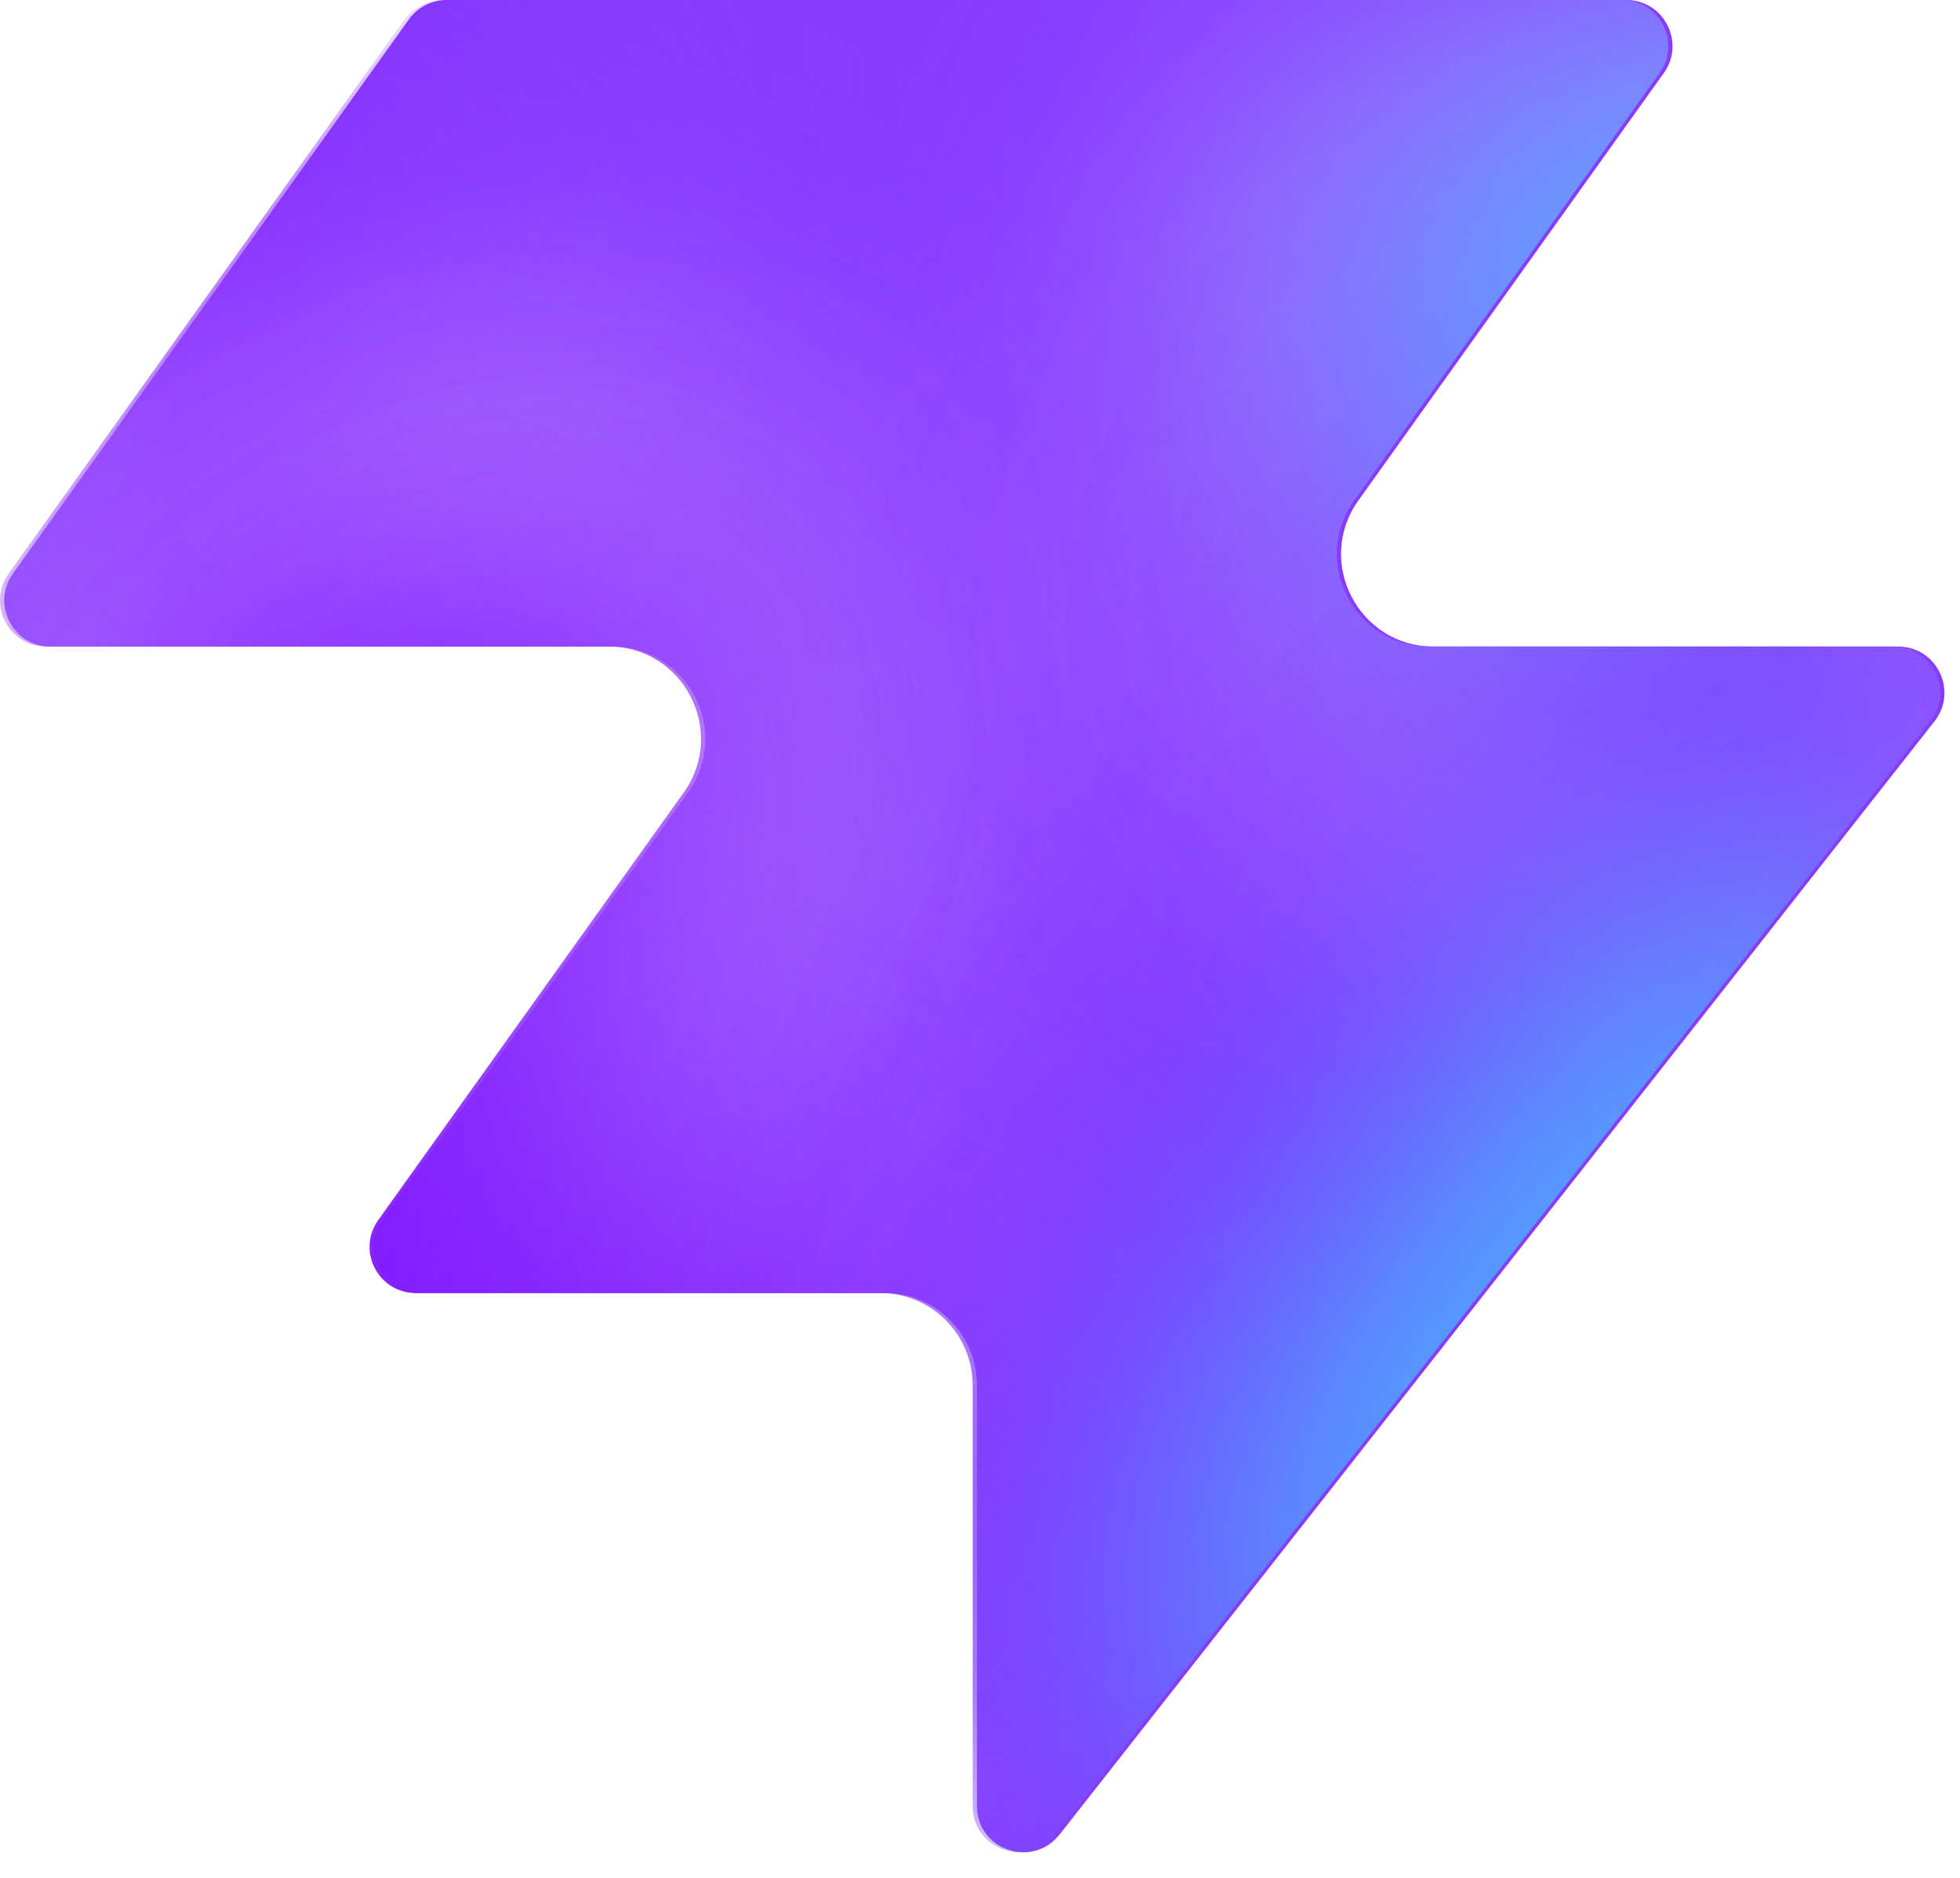
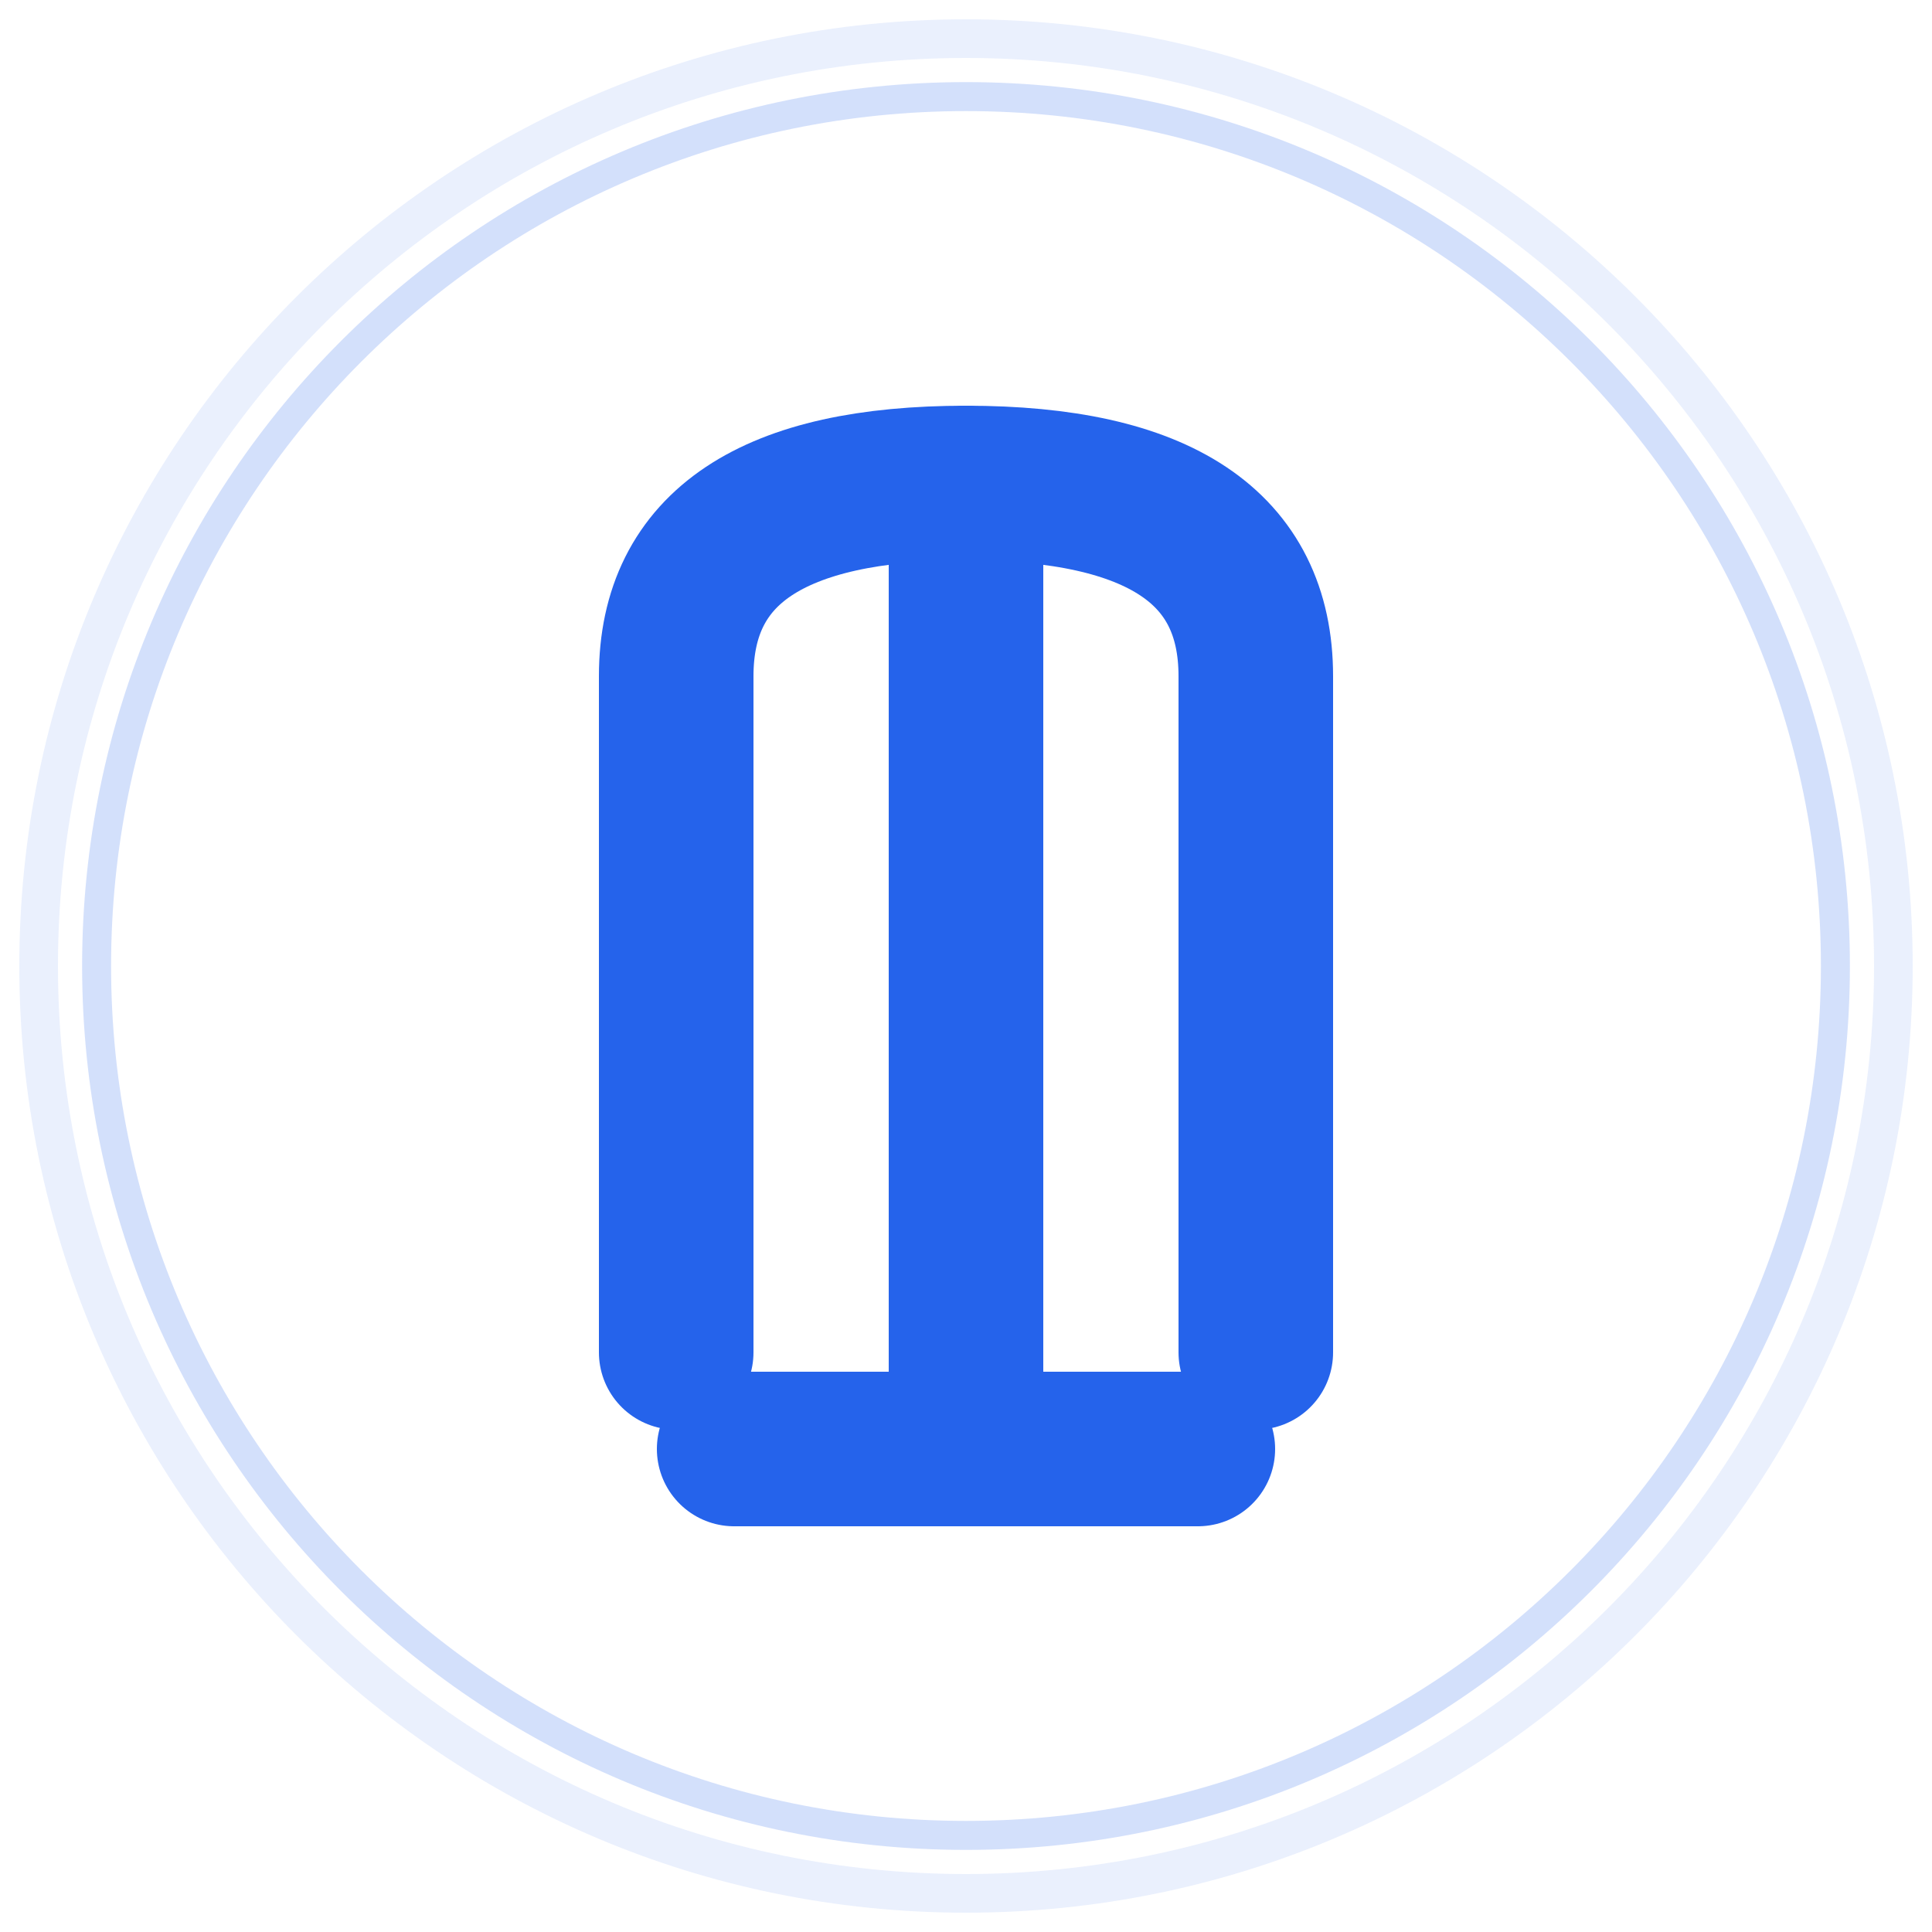
- <svg xmlns="http://www.w3.org/2000/svg" width="48" height="46" fill="none" viewBox="0 0 48 46">
-   <path fill="#863bff" d="M25.946 44.938c-.664.845-2.021.375-2.021-.698V33.937a2.26 2.26 0 0 0-2.262-2.262H10.287c-.92 0-1.456-1.04-.92-1.788l7.48-10.471c1.07-1.497 0-3.578-1.842-3.578H1.237c-.92 0-1.456-1.04-.92-1.788L10.013.474c.214-.297.556-.474.92-.474h28.894c.92 0 1.456 1.04.92 1.788l-7.48 10.471c-1.07 1.498 0 3.579 1.842 3.579h11.377c.943 0 1.473 1.088.89 1.83L25.947 44.94z" style="fill:#863bff;fill:color(display-p3 .525 .23 1);fill-opacity:1" />
-   <mask id="a" width="48" height="46" x="0" y="0" maskUnits="userSpaceOnUse" style="mask-type:alpha">
-     <path fill="#000" d="M25.842 44.938c-.664.844-2.021.375-2.021-.698V33.937a2.26 2.26 0 0 0-2.262-2.262H10.183c-.92 0-1.456-1.04-.92-1.788l7.48-10.471c1.07-1.498 0-3.579-1.842-3.579H1.133c-.92 0-1.456-1.04-.92-1.787L9.91.473c.214-.297.556-.474.92-.474h28.894c.92 0 1.456 1.04.92 1.788l-7.48 10.471c-1.07 1.498 0 3.578 1.842 3.578h11.377c.943 0 1.473 1.088.89 1.832L25.843 44.94z" style="fill:#000;fill-opacity:1" />
-   </mask>
-   <g mask="url(#a)">
-     <g filter="url(#b)">
-       <ellipse cx="5.508" cy="14.704" fill="#ede6ff" rx="5.508" ry="14.704" style="fill:#ede6ff;fill:color(display-p3 .927 .903 1);fill-opacity:1" transform="matrix(.00324 1 1 -.00324 -4.47 31.516)" />
-     </g>
-     <g filter="url(#c)">
-       <ellipse cx="10.399" cy="29.851" fill="#ede6ff" rx="10.399" ry="29.851" style="fill:#ede6ff;fill:color(display-p3 .927 .903 1);fill-opacity:1" transform="matrix(.00324 1 1 -.00324 -39.328 7.883)" />
-     </g>
-     <g filter="url(#d)">
-       <ellipse cx="5.508" cy="30.487" fill="#7e14ff" rx="5.508" ry="30.487" style="fill:#7e14ff;fill:color(display-p3 .492 .077 1);fill-opacity:1" transform="rotate(89.814 -25.913 -14.639)scale(1 -1)" />
-     </g>
-     <g filter="url(#e)">
-       <ellipse cx="5.508" cy="30.599" fill="#7e14ff" rx="5.508" ry="30.599" style="fill:#7e14ff;fill:color(display-p3 .492 .077 1);fill-opacity:1" transform="rotate(89.814 -32.644 -3.334)scale(1 -1)" />
-     </g>
-     <g filter="url(#f)">
-       <ellipse cx="5.508" cy="30.599" fill="#7e14ff" rx="5.508" ry="30.599" style="fill:#7e14ff;fill:color(display-p3 .492 .077 1);fill-opacity:1" transform="matrix(.00324 1 1 -.00324 -34.34 30.47)" />
-     </g>
-     <g filter="url(#g)">
-       <ellipse cx="14.072" cy="22.078" fill="#ede6ff" rx="14.072" ry="22.078" style="fill:#ede6ff;fill:color(display-p3 .927 .903 1);fill-opacity:1" transform="rotate(93.35 24.506 48.493)scale(-1 1)" />
-     </g>
-     <g filter="url(#h)">
-       <ellipse cx="3.47" cy="21.501" fill="#7e14ff" rx="3.47" ry="21.501" style="fill:#7e14ff;fill:color(display-p3 .492 .077 1);fill-opacity:1" transform="rotate(89.009 28.708 47.59)scale(-1 1)" />
-     </g>
-     <g filter="url(#i)">
-       <ellipse cx="3.47" cy="21.501" fill="#7e14ff" rx="3.47" ry="21.501" style="fill:#7e14ff;fill:color(display-p3 .492 .077 1);fill-opacity:1" transform="rotate(89.009 28.708 47.59)scale(-1 1)" />
-     </g>
-     <g filter="url(#j)">
-       <ellipse cx=".387" cy="8.972" fill="#7e14ff" rx="4.407" ry="29.108" style="fill:#7e14ff;fill:color(display-p3 .492 .077 1);fill-opacity:1" transform="rotate(39.51 .387 8.972)" />
-     </g>
-     <g filter="url(#k)">
-       <ellipse cx="47.523" cy="-6.092" fill="#7e14ff" rx="4.407" ry="29.108" style="fill:#7e14ff;fill:color(display-p3 .492 .077 1);fill-opacity:1" transform="rotate(37.892 47.523 -6.092)" />
-     </g>
-     <g filter="url(#l)">
-       <ellipse cx="41.412" cy="6.333" fill="#47bfff" rx="5.971" ry="9.665" style="fill:#47bfff;fill:color(display-p3 .28 .748 1);fill-opacity:1" transform="rotate(37.892 41.412 6.333)" />
-     </g>
-     <g filter="url(#m)">
-       <ellipse cx="-1.879" cy="38.332" fill="#7e14ff" rx="4.407" ry="29.108" style="fill:#7e14ff;fill:color(display-p3 .492 .077 1);fill-opacity:1" transform="rotate(37.892 -1.88 38.332)" />
-     </g>
-     <g filter="url(#n)">
-       <ellipse cx="-1.879" cy="38.332" fill="#7e14ff" rx="4.407" ry="29.108" style="fill:#7e14ff;fill:color(display-p3 .492 .077 1);fill-opacity:1" transform="rotate(37.892 -1.88 38.332)" />
-     </g>
-     <g filter="url(#o)">
-       <ellipse cx="35.651" cy="29.907" fill="#7e14ff" rx="4.407" ry="29.108" style="fill:#7e14ff;fill:color(display-p3 .492 .077 1);fill-opacity:1" transform="rotate(37.892 35.651 29.907)" />
-     </g>
-     <g filter="url(#p)">
-       <ellipse cx="38.418" cy="32.4" fill="#47bfff" rx="5.971" ry="15.297" style="fill:#47bfff;fill:color(display-p3 .28 .748 1);fill-opacity:1" transform="rotate(37.892 38.418 32.4)" />
-     </g>
-   </g>
-   <defs>
-     <filter id="b" width="60.045" height="41.654" x="-19.77" y="16.149" color-interpolation-filters="sRGB" filterUnits="userSpaceOnUse">
-       <feFlood flood-opacity="0" result="BackgroundImageFix" />
-       <feBlend in="SourceGraphic" in2="BackgroundImageFix" result="shape" />
-       <feGaussianBlur result="effect1_foregroundBlur_2002_17158" stdDeviation="7.659" />
-     </filter>
-     <filter id="c" width="90.34" height="51.437" x="-54.613" y="-7.533" color-interpolation-filters="sRGB" filterUnits="userSpaceOnUse">
-       <feFlood flood-opacity="0" result="BackgroundImageFix" />
-       <feBlend in="SourceGraphic" in2="BackgroundImageFix" result="shape" />
-       <feGaussianBlur result="effect1_foregroundBlur_2002_17158" stdDeviation="7.659" />
-     </filter>
-     <filter id="d" width="79.355" height="29.4" x="-49.64" y="2.03" color-interpolation-filters="sRGB" filterUnits="userSpaceOnUse">
-       <feFlood flood-opacity="0" result="BackgroundImageFix" />
-       <feBlend in="SourceGraphic" in2="BackgroundImageFix" result="shape" />
-       <feGaussianBlur result="effect1_foregroundBlur_2002_17158" stdDeviation="4.596" />
-     </filter>
-     <filter id="e" width="79.579" height="29.4" x="-45.045" y="20.029" color-interpolation-filters="sRGB" filterUnits="userSpaceOnUse">
-       <feFlood flood-opacity="0" result="BackgroundImageFix" />
-       <feBlend in="SourceGraphic" in2="BackgroundImageFix" result="shape" />
-       <feGaussianBlur result="effect1_foregroundBlur_2002_17158" stdDeviation="4.596" />
-     </filter>
-     <filter id="f" width="79.579" height="29.4" x="-43.513" y="21.178" color-interpolation-filters="sRGB" filterUnits="userSpaceOnUse">
-       <feFlood flood-opacity="0" result="BackgroundImageFix" />
-       <feBlend in="SourceGraphic" in2="BackgroundImageFix" result="shape" />
-       <feGaussianBlur result="effect1_foregroundBlur_2002_17158" stdDeviation="4.596" />
-     </filter>
-     <filter id="g" width="74.749" height="58.852" x="15.756" y="-17.901" color-interpolation-filters="sRGB" filterUnits="userSpaceOnUse">
-       <feFlood flood-opacity="0" result="BackgroundImageFix" />
-       <feBlend in="SourceGraphic" in2="BackgroundImageFix" result="shape" />
-       <feGaussianBlur result="effect1_foregroundBlur_2002_17158" stdDeviation="7.659" />
-     </filter>
-     <filter id="h" width="61.377" height="25.362" x="23.548" y="2.284" color-interpolation-filters="sRGB" filterUnits="userSpaceOnUse">
-       <feFlood flood-opacity="0" result="BackgroundImageFix" />
-       <feBlend in="SourceGraphic" in2="BackgroundImageFix" result="shape" />
-       <feGaussianBlur result="effect1_foregroundBlur_2002_17158" stdDeviation="4.596" />
-     </filter>
-     <filter id="i" width="61.377" height="25.362" x="23.548" y="2.284" color-interpolation-filters="sRGB" filterUnits="userSpaceOnUse">
-       <feFlood flood-opacity="0" result="BackgroundImageFix" />
-       <feBlend in="SourceGraphic" in2="BackgroundImageFix" result="shape" />
-       <feGaussianBlur result="effect1_foregroundBlur_2002_17158" stdDeviation="4.596" />
-     </filter>
-     <filter id="j" width="56.045" height="63.649" x="-27.636" y="-22.853" color-interpolation-filters="sRGB" filterUnits="userSpaceOnUse">
-       <feFlood flood-opacity="0" result="BackgroundImageFix" />
-       <feBlend in="SourceGraphic" in2="BackgroundImageFix" result="shape" />
-       <feGaussianBlur result="effect1_foregroundBlur_2002_17158" stdDeviation="4.596" />
-     </filter>
-     <filter id="k" width="54.814" height="64.646" x="20.116" y="-38.415" color-interpolation-filters="sRGB" filterUnits="userSpaceOnUse">
-       <feFlood flood-opacity="0" result="BackgroundImageFix" />
-       <feBlend in="SourceGraphic" in2="BackgroundImageFix" result="shape" />
-       <feGaussianBlur result="effect1_foregroundBlur_2002_17158" stdDeviation="4.596" />
-     </filter>
-     <filter id="l" width="33.541" height="35.313" x="24.641" y="-11.323" color-interpolation-filters="sRGB" filterUnits="userSpaceOnUse">
-       <feFlood flood-opacity="0" result="BackgroundImageFix" />
-       <feBlend in="SourceGraphic" in2="BackgroundImageFix" result="shape" />
-       <feGaussianBlur result="effect1_foregroundBlur_2002_17158" stdDeviation="4.596" />
-     </filter>
-     <filter id="m" width="54.814" height="64.646" x="-29.286" y="6.009" color-interpolation-filters="sRGB" filterUnits="userSpaceOnUse">
-       <feFlood flood-opacity="0" result="BackgroundImageFix" />
-       <feBlend in="SourceGraphic" in2="BackgroundImageFix" result="shape" />
-       <feGaussianBlur result="effect1_foregroundBlur_2002_17158" stdDeviation="4.596" />
-     </filter>
-     <filter id="n" width="54.814" height="64.646" x="-29.286" y="6.009" color-interpolation-filters="sRGB" filterUnits="userSpaceOnUse">
-       <feFlood flood-opacity="0" result="BackgroundImageFix" />
-       <feBlend in="SourceGraphic" in2="BackgroundImageFix" result="shape" />
-       <feGaussianBlur result="effect1_foregroundBlur_2002_17158" stdDeviation="4.596" />
-     </filter>
-     <filter id="o" width="54.814" height="64.646" x="8.244" y="-2.416" color-interpolation-filters="sRGB" filterUnits="userSpaceOnUse">
-       <feFlood flood-opacity="0" result="BackgroundImageFix" />
-       <feBlend in="SourceGraphic" in2="BackgroundImageFix" result="shape" />
-       <feGaussianBlur result="effect1_foregroundBlur_2002_17158" stdDeviation="4.596" />
-     </filter>
-     <filter id="p" width="39.409" height="43.623" x="18.713" y="10.588" color-interpolation-filters="sRGB" filterUnits="userSpaceOnUse">
-       <feFlood flood-opacity="0" result="BackgroundImageFix" />
-       <feBlend in="SourceGraphic" in2="BackgroundImageFix" result="shape" />
-       <feGaussianBlur result="effect1_foregroundBlur_2002_17158" stdDeviation="4.596" />
-     </filter>
-   </defs>
+ <svg xmlns="http://www.w3.org/2000/svg" width="32" height="32" viewBox="0 0 100 100">
+   <circle cx="50" cy="50" r="48" fill="none" stroke="#2563eb" stroke-width="2" opacity="0.1" />
+   <path d="M35 70 V35 Q35 25 50 25 Q65 25 65 35 V70" fill="none" stroke="#2563eb" stroke-width="8" stroke-linecap="round" stroke-linejoin="round" />
+   <path d="M50 25 V75" fill="none" stroke="#2563eb" stroke-width="8" stroke-linecap="round" stroke-linejoin="round" />
+   <path d="M38 75 H62" fill="none" stroke="#2563eb" stroke-width="8" stroke-linecap="round" stroke-linejoin="round" />
+   <circle cx="50" cy="50" r="45" fill="none" stroke="#2563eb" stroke-width="1.5" opacity="0.2" />
</svg>
